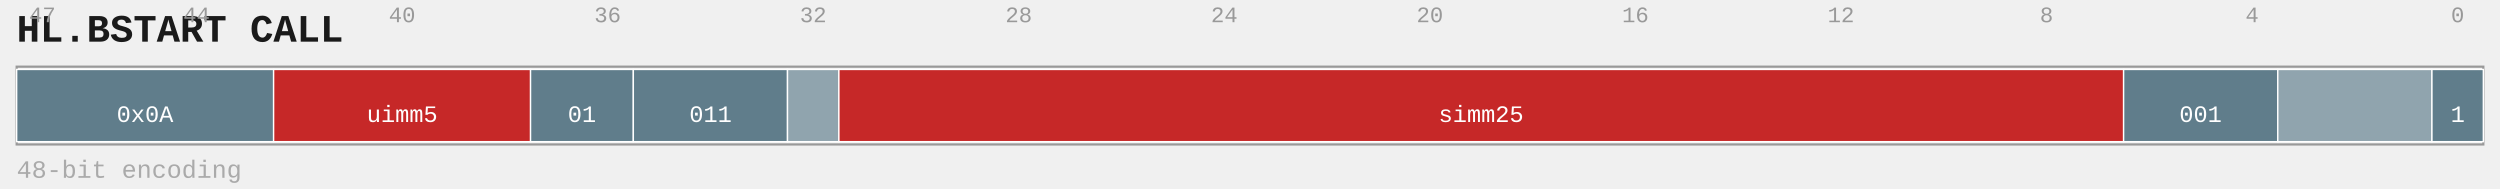
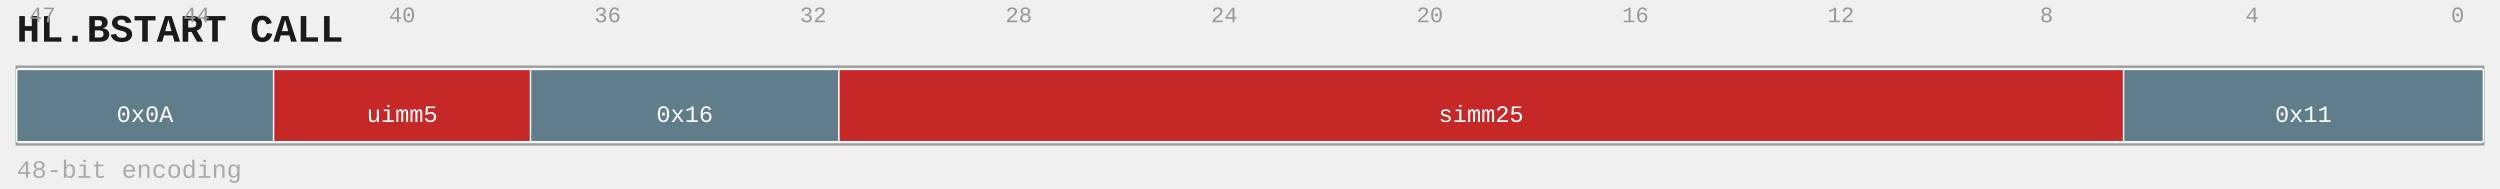
<svg xmlns="http://www.w3.org/2000/svg" viewBox="0 0 900 68" width="900" height="68">
  <defs>
    <style>
      text { font-family: 'Courier New', monospace; }
    </style>
  </defs>
  <text x="6" y="15" font-family="Helvetica Neue,Arial,sans-serif" font-weight="bold" font-size="14" fill="#1a1a1a">HL.BSTART CALL</text>
  <text x="15.25" y="8" text-anchor="middle" font-size="8" fill="#999999">47</text>
  <text x="70.75" y="8" text-anchor="middle" font-size="8" fill="#999999">44</text>
  <text x="144.75" y="8" text-anchor="middle" font-size="8" fill="#999999">40</text>
  <text x="218.75" y="8" text-anchor="middle" font-size="8" fill="#999999">36</text>
  <text x="292.75" y="8" text-anchor="middle" font-size="8" fill="#999999">32</text>
  <text x="366.75" y="8" text-anchor="middle" font-size="8" fill="#999999">28</text>
  <text x="440.75" y="8" text-anchor="middle" font-size="8" fill="#999999">24</text>
  <text x="514.75" y="8" text-anchor="middle" font-size="8" fill="#999999">20</text>
  <text x="588.75" y="8" text-anchor="middle" font-size="8" fill="#999999">16</text>
  <text x="662.75" y="8" text-anchor="middle" font-size="8" fill="#999999">12</text>
  <text x="736.75" y="8" text-anchor="middle" font-size="8" fill="#999999">8</text>
  <text x="810.75" y="8" text-anchor="middle" font-size="8" fill="#999999">4</text>
  <text x="884.75" y="8" text-anchor="middle" font-size="8" fill="#999999">0</text>
  <rect x="6" y="24" width="888.00" height="28" fill="none" stroke="#999999" stroke-width="0.8" />
  <rect x="6.000" y="25" width="92.500" height="26" fill="#607D8B" stroke="white" stroke-width="0.5" />
  <text x="52.2" y="41.5" text-anchor="middle" dominant-baseline="middle" font-size="8.5" fill="white" pointer-events="none">0x0A</text>
  <rect x="98.500" y="25" width="92.500" height="26" fill="#C62828" stroke="white" stroke-width="0.5" />
  <text x="144.8" y="41.5" text-anchor="middle" dominant-baseline="middle" font-size="8.5" fill="white" pointer-events="none">uimm5</text>
-   <rect x="191.000" y="25" width="37.000" height="26" fill="#607D8B" stroke="white" stroke-width="0.5" />
-   <text x="209.5" y="41.5" text-anchor="middle" dominant-baseline="middle" font-size="8.5" fill="white" pointer-events="none">01</text>
-   <rect x="228.000" y="25" width="55.500" height="26" fill="#607D8B" stroke="white" stroke-width="0.5" />
-   <text x="255.8" y="41.5" text-anchor="middle" dominant-baseline="middle" font-size="8.5" fill="white" pointer-events="none">011</text>
-   <rect x="283.500" y="25" width="18.500" height="26" fill="#90A4AE" stroke="white" stroke-width="0.5" />
+   <rect x="191.000" y="25" width="111.000" height="26" fill="#607D8B" stroke="white" stroke-width="0.5" />
+   <text x="246.5" y="41.5" text-anchor="middle" dominant-baseline="middle" font-size="8.5" fill="white" pointer-events="none">0x16</text>
  <rect x="302.000" y="25" width="462.500" height="26" fill="#C62828" stroke="white" stroke-width="0.5" />
  <text x="533.2" y="41.5" text-anchor="middle" dominant-baseline="middle" font-size="8.5" fill="white" pointer-events="none">simm25</text>
-   <rect x="764.500" y="25" width="55.500" height="26" fill="#607D8B" stroke="white" stroke-width="0.5" />
-   <text x="792.2" y="41.5" text-anchor="middle" dominant-baseline="middle" font-size="8.5" fill="white" pointer-events="none">001</text>
-   <rect x="820.000" y="25" width="55.500" height="26" fill="#90A4AE" stroke="white" stroke-width="0.5" />
-   <rect x="875.500" y="25" width="18.500" height="26" fill="#607D8B" stroke="white" stroke-width="0.5" />
-   <text x="884.8" y="41.5" text-anchor="middle" dominant-baseline="middle" font-size="8.5" fill="white" pointer-events="none">1</text>
+   <rect x="764.500" y="25" width="129.500" height="26" fill="#607D8B" stroke="white" stroke-width="0.5" />
+   <text x="829.2" y="41.5" text-anchor="middle" dominant-baseline="middle" font-size="8.5" fill="white" pointer-events="none">0x11</text>
  <text x="6" y="64" font-size="9" fill="#aaaaaa" font-family="Helvetica Neue,Arial,sans-serif">48-bit encoding</text>
</svg>
